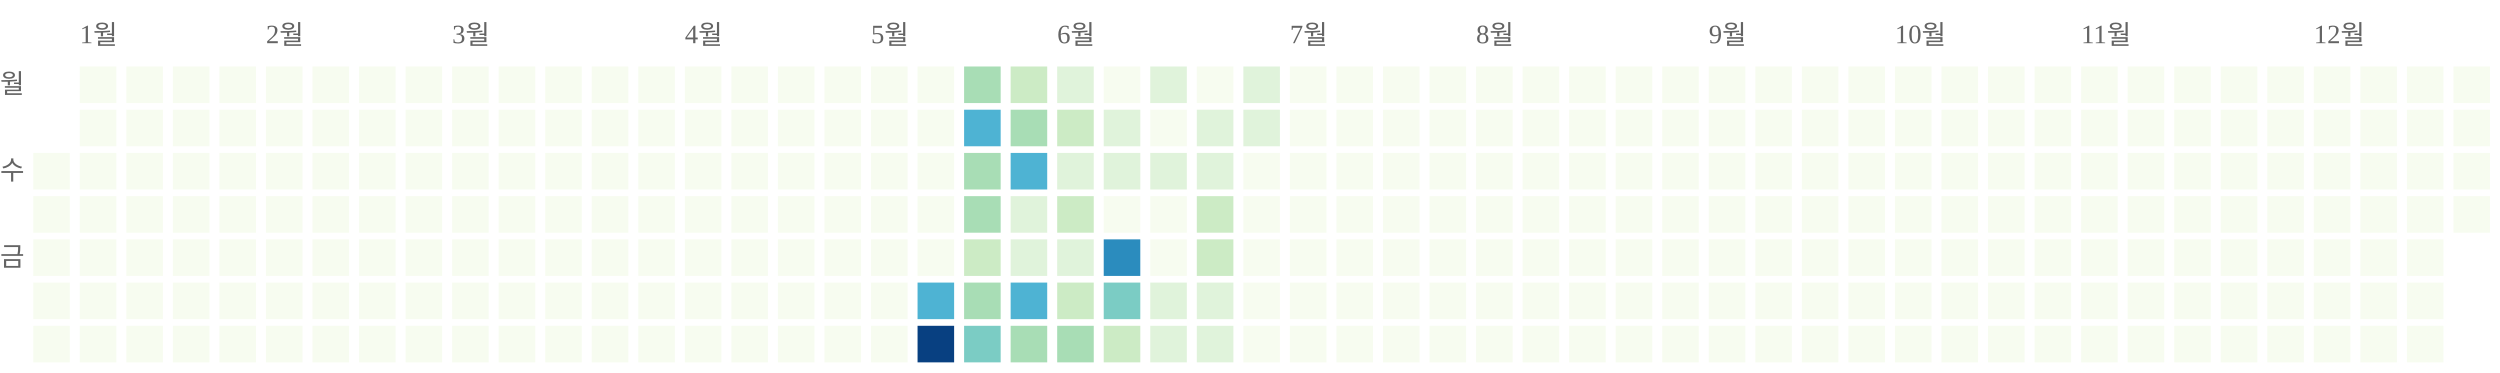
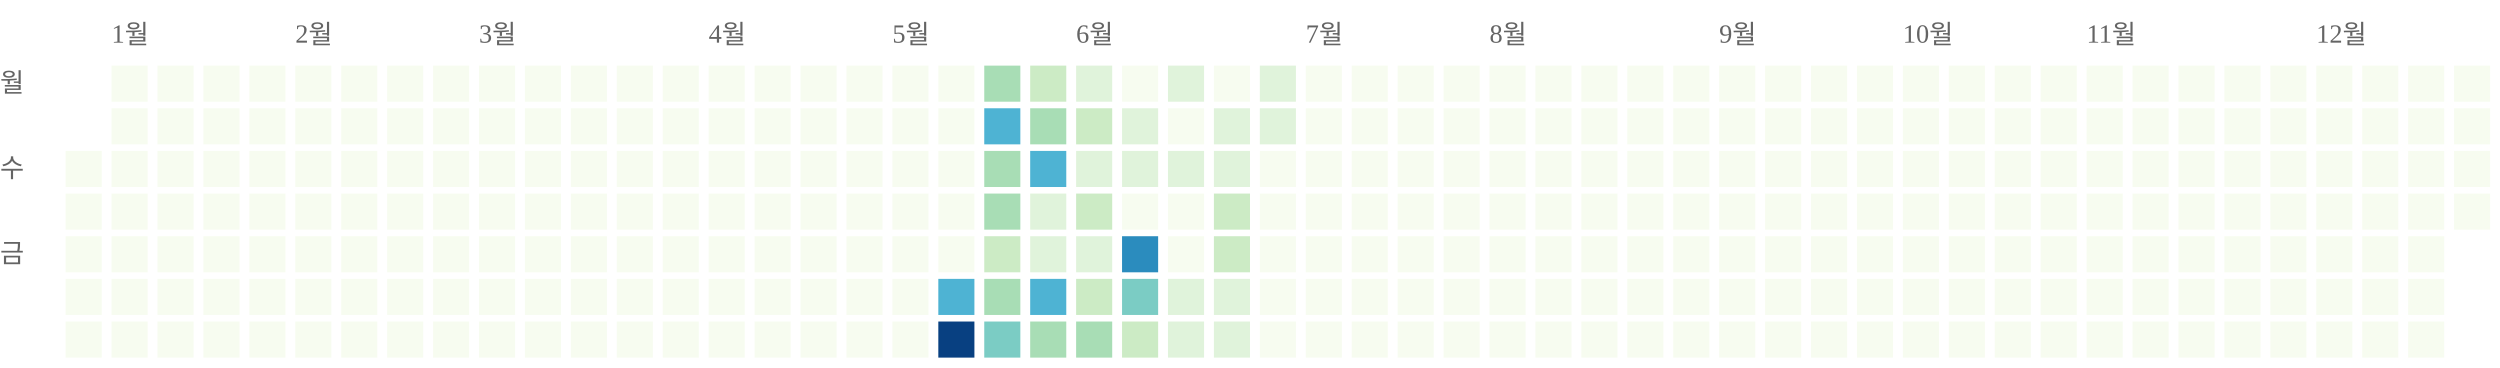
- <svg xmlns="http://www.w3.org/2000/svg" width="752" height="112">
-   <g transform="translate(10, 20)">
+ <svg xmlns="http://www.w3.org/2000/svg" viewBox="0 0 762 112">
+   <g transform="translate(20, 20)">
    <g transform="translate(0, 0)">
      <rect class="day" width="11" height="11" x="0" y="26" fill="rgb(247,252,240)" data-count="0" data-date="2020-01-01" />
      <rect class="day" width="11" height="11" x="0" y="39" fill="rgb(247,252,240)" data-count="0" data-date="2020-01-02" />
      <rect class="day" width="11" height="11" x="0" y="52" fill="rgb(247,252,240)" data-count="0" data-date="2020-01-03" />
      <rect class="day" width="11" height="11" x="0" y="65" fill="rgb(247,252,240)" data-count="0" data-date="2020-01-04" />
      <rect class="day" width="11" height="11" x="0" y="78" fill="rgb(247,252,240)" data-count="0" data-date="2020-01-05" />
    </g>
    <g transform="translate(14, 0)">
      <rect class="day" width="11" height="11" x="0" y="0" fill="rgb(247,252,240)" data-count="0" data-date="2020-01-06" />
      <rect class="day" width="11" height="11" x="0" y="13" fill="rgb(247,252,240)" data-count="0" data-date="2020-01-07" />
      <rect class="day" width="11" height="11" x="0" y="26" fill="rgb(247,252,240)" data-count="0" data-date="2020-01-08" />
      <rect class="day" width="11" height="11" x="0" y="39" fill="rgb(247,252,240)" data-count="0" data-date="2020-01-09" />
      <rect class="day" width="11" height="11" x="0" y="52" fill="rgb(247,252,240)" data-count="0" data-date="2020-01-10" />
      <rect class="day" width="11" height="11" x="0" y="65" fill="rgb(247,252,240)" data-count="0" data-date="2020-01-11" />
      <rect class="day" width="11" height="11" x="0" y="78" fill="rgb(247,252,240)" data-count="0" data-date="2020-01-12" />
    </g>
    <g transform="translate(28, 0)">
      <rect class="day" width="11" height="11" x="0" y="0" fill="rgb(247,252,240)" data-count="0" data-date="2020-01-13" />
      <rect class="day" width="11" height="11" x="0" y="13" fill="rgb(247,252,240)" data-count="0" data-date="2020-01-14" />
      <rect class="day" width="11" height="11" x="0" y="26" fill="rgb(247,252,240)" data-count="0" data-date="2020-01-15" />
      <rect class="day" width="11" height="11" x="0" y="39" fill="rgb(247,252,240)" data-count="0" data-date="2020-01-16" />
      <rect class="day" width="11" height="11" x="0" y="52" fill="rgb(247,252,240)" data-count="0" data-date="2020-01-17" />
      <rect class="day" width="11" height="11" x="0" y="65" fill="rgb(247,252,240)" data-count="0" data-date="2020-01-18" />
      <rect class="day" width="11" height="11" x="0" y="78" fill="rgb(247,252,240)" data-count="0" data-date="2020-01-19" />
    </g>
    <g transform="translate(42, 0)">
      <rect class="day" width="11" height="11" x="0" y="0" fill="rgb(247,252,240)" data-count="0" data-date="2020-01-20" />
      <rect class="day" width="11" height="11" x="0" y="13" fill="rgb(247,252,240)" data-count="0" data-date="2020-01-21" />
      <rect class="day" width="11" height="11" x="0" y="26" fill="rgb(247,252,240)" data-count="0" data-date="2020-01-22" />
      <rect class="day" width="11" height="11" x="0" y="39" fill="rgb(247,252,240)" data-count="0" data-date="2020-01-23" />
      <rect class="day" width="11" height="11" x="0" y="52" fill="rgb(247,252,240)" data-count="0" data-date="2020-01-24" />
      <rect class="day" width="11" height="11" x="0" y="65" fill="rgb(247,252,240)" data-count="0" data-date="2020-01-25" />
      <rect class="day" width="11" height="11" x="0" y="78" fill="rgb(247,252,240)" data-count="0" data-date="2020-01-26" />
    </g>
    <g transform="translate(56, 0)">
      <rect class="day" width="11" height="11" x="0" y="0" fill="rgb(247,252,240)" data-count="0" data-date="2020-01-27" />
      <rect class="day" width="11" height="11" x="0" y="13" fill="rgb(247,252,240)" data-count="0" data-date="2020-01-28" />
      <rect class="day" width="11" height="11" x="0" y="26" fill="rgb(247,252,240)" data-count="0" data-date="2020-01-29" />
      <rect class="day" width="11" height="11" x="0" y="39" fill="rgb(247,252,240)" data-count="0" data-date="2020-01-30" />
      <rect class="day" width="11" height="11" x="0" y="52" fill="rgb(247,252,240)" data-count="0" data-date="2020-01-31" />
      <rect class="day" width="11" height="11" x="0" y="65" fill="rgb(247,252,240)" data-count="0" data-date="2020-02-01" />
      <rect class="day" width="11" height="11" x="0" y="78" fill="rgb(247,252,240)" data-count="0" data-date="2020-02-02" />
    </g>
    <g transform="translate(70, 0)">
      <rect class="day" width="11" height="11" x="0" y="0" fill="rgb(247,252,240)" data-count="0" data-date="2020-02-03" />
      <rect class="day" width="11" height="11" x="0" y="13" fill="rgb(247,252,240)" data-count="0" data-date="2020-02-04" />
      <rect class="day" width="11" height="11" x="0" y="26" fill="rgb(247,252,240)" data-count="0" data-date="2020-02-05" />
      <rect class="day" width="11" height="11" x="0" y="39" fill="rgb(247,252,240)" data-count="0" data-date="2020-02-06" />
      <rect class="day" width="11" height="11" x="0" y="52" fill="rgb(247,252,240)" data-count="0" data-date="2020-02-07" />
      <rect class="day" width="11" height="11" x="0" y="65" fill="rgb(247,252,240)" data-count="0" data-date="2020-02-08" />
      <rect class="day" width="11" height="11" x="0" y="78" fill="rgb(247,252,240)" data-count="0" data-date="2020-02-09" />
    </g>
    <g transform="translate(84, 0)">
      <rect class="day" width="11" height="11" x="0" y="0" fill="rgb(247,252,240)" data-count="0" data-date="2020-02-10" />
      <rect class="day" width="11" height="11" x="0" y="13" fill="rgb(247,252,240)" data-count="0" data-date="2020-02-11" />
      <rect class="day" width="11" height="11" x="0" y="26" fill="rgb(247,252,240)" data-count="0" data-date="2020-02-12" />
      <rect class="day" width="11" height="11" x="0" y="39" fill="rgb(247,252,240)" data-count="0" data-date="2020-02-13" />
      <rect class="day" width="11" height="11" x="0" y="52" fill="rgb(247,252,240)" data-count="0" data-date="2020-02-14" />
      <rect class="day" width="11" height="11" x="0" y="65" fill="rgb(247,252,240)" data-count="0" data-date="2020-02-15" />
      <rect class="day" width="11" height="11" x="0" y="78" fill="rgb(247,252,240)" data-count="0" data-date="2020-02-16" />
    </g>
    <g transform="translate(98, 0)">
      <rect class="day" width="11" height="11" x="0" y="0" fill="rgb(247,252,240)" data-count="0" data-date="2020-02-17" />
      <rect class="day" width="11" height="11" x="0" y="13" fill="rgb(247,252,240)" data-count="0" data-date="2020-02-18" />
      <rect class="day" width="11" height="11" x="0" y="26" fill="rgb(247,252,240)" data-count="0" data-date="2020-02-19" />
      <rect class="day" width="11" height="11" x="0" y="39" fill="rgb(247,252,240)" data-count="0" data-date="2020-02-20" />
      <rect class="day" width="11" height="11" x="0" y="52" fill="rgb(247,252,240)" data-count="0" data-date="2020-02-21" />
      <rect class="day" width="11" height="11" x="0" y="65" fill="rgb(247,252,240)" data-count="0" data-date="2020-02-22" />
      <rect class="day" width="11" height="11" x="0" y="78" fill="rgb(247,252,240)" data-count="0" data-date="2020-02-23" />
    </g>
    <g transform="translate(112, 0)">
      <rect class="day" width="11" height="11" x="0" y="0" fill="rgb(247,252,240)" data-count="0" data-date="2020-02-24" />
      <rect class="day" width="11" height="11" x="0" y="13" fill="rgb(247,252,240)" data-count="0" data-date="2020-02-25" />
      <rect class="day" width="11" height="11" x="0" y="26" fill="rgb(247,252,240)" data-count="0" data-date="2020-02-26" />
      <rect class="day" width="11" height="11" x="0" y="39" fill="rgb(247,252,240)" data-count="0" data-date="2020-02-27" />
      <rect class="day" width="11" height="11" x="0" y="52" fill="rgb(247,252,240)" data-count="0" data-date="2020-02-28" />
      <rect class="day" width="11" height="11" x="0" y="65" fill="rgb(247,252,240)" data-count="0" data-date="2020-02-29" />
      <rect class="day" width="11" height="11" x="0" y="78" fill="rgb(247,252,240)" data-count="0" data-date="2020-03-01" />
    </g>
    <g transform="translate(126, 0)">
      <rect class="day" width="11" height="11" x="0" y="0" fill="rgb(247,252,240)" data-count="0" data-date="2020-03-02" />
      <rect class="day" width="11" height="11" x="0" y="13" fill="rgb(247,252,240)" data-count="0" data-date="2020-03-03" />
      <rect class="day" width="11" height="11" x="0" y="26" fill="rgb(247,252,240)" data-count="0" data-date="2020-03-04" />
      <rect class="day" width="11" height="11" x="0" y="39" fill="rgb(247,252,240)" data-count="0" data-date="2020-03-05" />
      <rect class="day" width="11" height="11" x="0" y="52" fill="rgb(247,252,240)" data-count="0" data-date="2020-03-06" />
      <rect class="day" width="11" height="11" x="0" y="65" fill="rgb(247,252,240)" data-count="0" data-date="2020-03-07" />
      <rect class="day" width="11" height="11" x="0" y="78" fill="rgb(247,252,240)" data-count="0" data-date="2020-03-08" />
    </g>
    <g transform="translate(140, 0)">
      <rect class="day" width="11" height="11" x="0" y="0" fill="rgb(247,252,240)" data-count="0" data-date="2020-03-09" />
      <rect class="day" width="11" height="11" x="0" y="13" fill="rgb(247,252,240)" data-count="0" data-date="2020-03-10" />
      <rect class="day" width="11" height="11" x="0" y="26" fill="rgb(247,252,240)" data-count="0" data-date="2020-03-11" />
      <rect class="day" width="11" height="11" x="0" y="39" fill="rgb(247,252,240)" data-count="0" data-date="2020-03-12" />
      <rect class="day" width="11" height="11" x="0" y="52" fill="rgb(247,252,240)" data-count="0" data-date="2020-03-13" />
      <rect class="day" width="11" height="11" x="0" y="65" fill="rgb(247,252,240)" data-count="0" data-date="2020-03-14" />
      <rect class="day" width="11" height="11" x="0" y="78" fill="rgb(247,252,240)" data-count="0" data-date="2020-03-15" />
    </g>
    <g transform="translate(154, 0)">
      <rect class="day" width="11" height="11" x="0" y="0" fill="rgb(247,252,240)" data-count="0" data-date="2020-03-16" />
      <rect class="day" width="11" height="11" x="0" y="13" fill="rgb(247,252,240)" data-count="0" data-date="2020-03-17" />
      <rect class="day" width="11" height="11" x="0" y="26" fill="rgb(247,252,240)" data-count="0" data-date="2020-03-18" />
      <rect class="day" width="11" height="11" x="0" y="39" fill="rgb(247,252,240)" data-count="0" data-date="2020-03-19" />
      <rect class="day" width="11" height="11" x="0" y="52" fill="rgb(247,252,240)" data-count="0" data-date="2020-03-20" />
      <rect class="day" width="11" height="11" x="0" y="65" fill="rgb(247,252,240)" data-count="0" data-date="2020-03-21" />
      <rect class="day" width="11" height="11" x="0" y="78" fill="rgb(247,252,240)" data-count="0" data-date="2020-03-22" />
    </g>
    <g transform="translate(168, 0)">
      <rect class="day" width="11" height="11" x="0" y="0" fill="rgb(247,252,240)" data-count="0" data-date="2020-03-23" />
      <rect class="day" width="11" height="11" x="0" y="13" fill="rgb(247,252,240)" data-count="0" data-date="2020-03-24" />
      <rect class="day" width="11" height="11" x="0" y="26" fill="rgb(247,252,240)" data-count="0" data-date="2020-03-25" />
      <rect class="day" width="11" height="11" x="0" y="39" fill="rgb(247,252,240)" data-count="0" data-date="2020-03-26" />
      <rect class="day" width="11" height="11" x="0" y="52" fill="rgb(247,252,240)" data-count="0" data-date="2020-03-27" />
      <rect class="day" width="11" height="11" x="0" y="65" fill="rgb(247,252,240)" data-count="0" data-date="2020-03-28" />
      <rect class="day" width="11" height="11" x="0" y="78" fill="rgb(247,252,240)" data-count="0" data-date="2020-03-29" />
    </g>
    <g transform="translate(182, 0)">
      <rect class="day" width="11" height="11" x="0" y="0" fill="rgb(247,252,240)" data-count="0" data-date="2020-03-30" />
      <rect class="day" width="11" height="11" x="0" y="13" fill="rgb(247,252,240)" data-count="0" data-date="2020-03-31" />
      <rect class="day" width="11" height="11" x="0" y="26" fill="rgb(247,252,240)" data-count="0" data-date="2020-04-01" />
      <rect class="day" width="11" height="11" x="0" y="39" fill="rgb(247,252,240)" data-count="0" data-date="2020-04-02" />
      <rect class="day" width="11" height="11" x="0" y="52" fill="rgb(247,252,240)" data-count="0" data-date="2020-04-03" />
      <rect class="day" width="11" height="11" x="0" y="65" fill="rgb(247,252,240)" data-count="0" data-date="2020-04-04" />
      <rect class="day" width="11" height="11" x="0" y="78" fill="rgb(247,252,240)" data-count="0" data-date="2020-04-05" />
    </g>
    <g transform="translate(196, 0)">
      <rect class="day" width="11" height="11" x="0" y="0" fill="rgb(247,252,240)" data-count="0" data-date="2020-04-06" />
      <rect class="day" width="11" height="11" x="0" y="13" fill="rgb(247,252,240)" data-count="0" data-date="2020-04-07" />
      <rect class="day" width="11" height="11" x="0" y="26" fill="rgb(247,252,240)" data-count="0" data-date="2020-04-08" />
      <rect class="day" width="11" height="11" x="0" y="39" fill="rgb(247,252,240)" data-count="0" data-date="2020-04-09" />
      <rect class="day" width="11" height="11" x="0" y="52" fill="rgb(247,252,240)" data-count="0" data-date="2020-04-10" />
      <rect class="day" width="11" height="11" x="0" y="65" fill="rgb(247,252,240)" data-count="0" data-date="2020-04-11" />
      <rect class="day" width="11" height="11" x="0" y="78" fill="rgb(247,252,240)" data-count="0" data-date="2020-04-12" />
    </g>
    <g transform="translate(210, 0)">
      <rect class="day" width="11" height="11" x="0" y="0" fill="rgb(247,252,240)" data-count="0" data-date="2020-04-13" />
      <rect class="day" width="11" height="11" x="0" y="13" fill="rgb(247,252,240)" data-count="0" data-date="2020-04-14" />
      <rect class="day" width="11" height="11" x="0" y="26" fill="rgb(247,252,240)" data-count="0" data-date="2020-04-15" />
      <rect class="day" width="11" height="11" x="0" y="39" fill="rgb(247,252,240)" data-count="0" data-date="2020-04-16" />
      <rect class="day" width="11" height="11" x="0" y="52" fill="rgb(247,252,240)" data-count="0" data-date="2020-04-17" />
      <rect class="day" width="11" height="11" x="0" y="65" fill="rgb(247,252,240)" data-count="0" data-date="2020-04-18" />
      <rect class="day" width="11" height="11" x="0" y="78" fill="rgb(247,252,240)" data-count="0" data-date="2020-04-19" />
    </g>
    <g transform="translate(224, 0)">
      <rect class="day" width="11" height="11" x="0" y="0" fill="rgb(247,252,240)" data-count="0" data-date="2020-04-20" />
      <rect class="day" width="11" height="11" x="0" y="13" fill="rgb(247,252,240)" data-count="0" data-date="2020-04-21" />
      <rect class="day" width="11" height="11" x="0" y="26" fill="rgb(247,252,240)" data-count="0" data-date="2020-04-22" />
      <rect class="day" width="11" height="11" x="0" y="39" fill="rgb(247,252,240)" data-count="0" data-date="2020-04-23" />
      <rect class="day" width="11" height="11" x="0" y="52" fill="rgb(247,252,240)" data-count="0" data-date="2020-04-24" />
      <rect class="day" width="11" height="11" x="0" y="65" fill="rgb(247,252,240)" data-count="0" data-date="2020-04-25" />
      <rect class="day" width="11" height="11" x="0" y="78" fill="rgb(247,252,240)" data-count="0" data-date="2020-04-26" />
    </g>
    <g transform="translate(238, 0)">
      <rect class="day" width="11" height="11" x="0" y="0" fill="rgb(247,252,240)" data-count="0" data-date="2020-04-27" />
      <rect class="day" width="11" height="11" x="0" y="13" fill="rgb(247,252,240)" data-count="0" data-date="2020-04-28" />
      <rect class="day" width="11" height="11" x="0" y="26" fill="rgb(247,252,240)" data-count="0" data-date="2020-04-29" />
      <rect class="day" width="11" height="11" x="0" y="39" fill="rgb(247,252,240)" data-count="0" data-date="2020-04-30" />
      <rect class="day" width="11" height="11" x="0" y="52" fill="rgb(247,252,240)" data-count="0" data-date="2020-05-01" />
      <rect class="day" width="11" height="11" x="0" y="65" fill="rgb(247,252,240)" data-count="0" data-date="2020-05-02" />
      <rect class="day" width="11" height="11" x="0" y="78" fill="rgb(247,252,240)" data-count="0" data-date="2020-05-03" />
    </g>
    <g transform="translate(252, 0)">
      <rect class="day" width="11" height="11" x="0" y="0" fill="rgb(247,252,240)" data-count="0" data-date="2020-05-04" />
      <rect class="day" width="11" height="11" x="0" y="13" fill="rgb(247,252,240)" data-count="0" data-date="2020-05-05" />
      <rect class="day" width="11" height="11" x="0" y="26" fill="rgb(247,252,240)" data-count="0" data-date="2020-05-06" />
      <rect class="day" width="11" height="11" x="0" y="39" fill="rgb(247,252,240)" data-count="0" data-date="2020-05-07" />
      <rect class="day" width="11" height="11" x="0" y="52" fill="rgb(247,252,240)" data-count="0" data-date="2020-05-08" />
      <rect class="day" width="11" height="11" x="0" y="65" fill="rgb(247,252,240)" data-count="0" data-date="2020-05-09" />
      <rect class="day" width="11" height="11" x="0" y="78" fill="rgb(247,252,240)" data-count="0" data-date="2020-05-10" />
    </g>
    <g transform="translate(266, 0)">
      <rect class="day" width="11" height="11" x="0" y="0" fill="rgb(247,252,240)" data-count="0" data-date="2020-05-11" />
      <rect class="day" width="11" height="11" x="0" y="13" fill="rgb(247,252,240)" data-count="0" data-date="2020-05-12" />
      <rect class="day" width="11" height="11" x="0" y="26" fill="rgb(247,252,240)" data-count="0" data-date="2020-05-13" />
      <rect class="day" width="11" height="11" x="0" y="39" fill="rgb(247,252,240)" data-count="0" data-date="2020-05-14" />
      <rect class="day" width="11" height="11" x="0" y="52" fill="rgb(247,252,240)" data-count="0" data-date="2020-05-15" />
      <rect class="day" width="11" height="11" x="0" y="65" fill="rgb(78,179,211)" data-count="8" data-date="2020-05-16" />
      <rect class="day" width="11" height="11" x="0" y="78" fill="rgb(8,64,129)" data-count="13" data-date="2020-05-17" />
    </g>
    <g transform="translate(280, 0)">
      <rect class="day" width="11" height="11" x="0" y="0" fill="rgb(168,221,181)" data-count="5" data-date="2020-05-18" />
      <rect class="day" width="11" height="11" x="0" y="13" fill="rgb(78,179,211)" data-count="8" data-date="2020-05-19" />
      <rect class="day" width="11" height="11" x="0" y="26" fill="rgb(168,221,181)" data-count="5" data-date="2020-05-20" />
      <rect class="day" width="11" height="11" x="0" y="39" fill="rgb(168,221,181)" data-count="5" data-date="2020-05-21" />
      <rect class="day" width="11" height="11" x="0" y="52" fill="rgb(204,235,197)" data-count="3" data-date="2020-05-22" />
      <rect class="day" width="11" height="11" x="0" y="65" fill="rgb(168,221,181)" data-count="5" data-date="2020-05-23" />
      <rect class="day" width="11" height="11" x="0" y="78" fill="rgb(123,204,196)" data-count="6" data-date="2020-05-24" />
    </g>
    <g transform="translate(294, 0)">
      <rect class="day" width="11" height="11" x="0" y="0" fill="rgb(204,235,197)" data-count="3" data-date="2020-05-25" />
      <rect class="day" width="11" height="11" x="0" y="13" fill="rgb(168,221,181)" data-count="5" data-date="2020-05-26" />
      <rect class="day" width="11" height="11" x="0" y="26" fill="rgb(78,179,211)" data-count="8" data-date="2020-05-27" />
      <rect class="day" width="11" height="11" x="0" y="39" fill="rgb(224,243,219)" data-count="2" data-date="2020-05-28" />
      <rect class="day" width="11" height="11" x="0" y="52" fill="rgb(224,243,219)" data-count="2" data-date="2020-05-29" />
      <rect class="day" width="11" height="11" x="0" y="65" fill="rgb(78,179,211)" data-count="8" data-date="2020-05-30" />
      <rect class="day" width="11" height="11" x="0" y="78" fill="rgb(168,221,181)" data-count="5" data-date="2020-05-31" />
    </g>
    <g transform="translate(308, 0)">
      <rect class="day" width="11" height="11" x="0" y="0" fill="rgb(224,243,219)" data-count="1" data-date="2020-06-01" />
      <rect class="day" width="11" height="11" x="0" y="13" fill="rgb(204,235,197)" data-count="3" data-date="2020-06-02" />
      <rect class="day" width="11" height="11" x="0" y="26" fill="rgb(224,243,219)" data-count="1" data-date="2020-06-03" />
      <rect class="day" width="11" height="11" x="0" y="39" fill="rgb(204,235,197)" data-count="3" data-date="2020-06-04" />
      <rect class="day" width="11" height="11" x="0" y="52" fill="rgb(224,243,219)" data-count="1" data-date="2020-06-05" />
      <rect class="day" width="11" height="11" x="0" y="65" fill="rgb(204,235,197)" data-count="3" data-date="2020-06-06" />
      <rect class="day" width="11" height="11" x="0" y="78" fill="rgb(168,221,181)" data-count="5" data-date="2020-06-07" />
    </g>
    <g transform="translate(322, 0)">
      <rect class="day" width="11" height="11" x="0" y="0" fill="rgb(247,252,240)" data-count="0" data-date="2020-06-08" />
      <rect class="day" width="11" height="11" x="0" y="13" fill="rgb(224,243,219)" data-count="1" data-date="2020-06-09" />
      <rect class="day" width="11" height="11" x="0" y="26" fill="rgb(224,243,219)" data-count="2" data-date="2020-06-10" />
      <rect class="day" width="11" height="11" x="0" y="39" fill="rgb(247,252,240)" data-count="0" data-date="2020-06-11" />
      <rect class="day" width="11" height="11" x="0" y="52" fill="rgb(43,140,190)" data-count="9" data-date="2020-06-12" />
      <rect class="day" width="11" height="11" x="0" y="65" fill="rgb(123,204,196)" data-count="7" data-date="2020-06-13" />
      <rect class="day" width="11" height="11" x="0" y="78" fill="rgb(204,235,197)" data-count="4" data-date="2020-06-14" />
    </g>
    <g transform="translate(336, 0)">
      <rect class="day" width="11" height="11" x="0" y="0" fill="rgb(224,243,219)" data-count="1" data-date="2020-06-15" />
      <rect class="day" width="11" height="11" x="0" y="13" fill="rgb(247,252,240)" data-count="0" data-date="2020-06-16" />
      <rect class="day" width="11" height="11" x="0" y="26" fill="rgb(224,243,219)" data-count="1" data-date="2020-06-17" />
      <rect class="day" width="11" height="11" x="0" y="39" fill="rgb(247,252,240)" data-count="0" data-date="2020-06-18" />
      <rect class="day" width="11" height="11" x="0" y="52" fill="rgb(247,252,240)" data-count="0" data-date="2020-06-19" />
      <rect class="day" width="11" height="11" x="0" y="65" fill="rgb(224,243,219)" data-count="2" data-date="2020-06-20" />
      <rect class="day" width="11" height="11" x="0" y="78" fill="rgb(224,243,219)" data-count="1" data-date="2020-06-21" />
    </g>
    <g transform="translate(350, 0)">
      <rect class="day" width="11" height="11" x="0" y="0" fill="rgb(247,252,240)" data-count="0" data-date="2020-06-22" />
      <rect class="day" width="11" height="11" x="0" y="13" fill="rgb(224,243,219)" data-count="2" data-date="2020-06-23" />
      <rect class="day" width="11" height="11" x="0" y="26" fill="rgb(224,243,219)" data-count="2" data-date="2020-06-24" />
      <rect class="day" width="11" height="11" x="0" y="39" fill="rgb(204,235,197)" data-count="3" data-date="2020-06-25" />
      <rect class="day" width="11" height="11" x="0" y="52" fill="rgb(204,235,197)" data-count="3" data-date="2020-06-26" />
      <rect class="day" width="11" height="11" x="0" y="65" fill="rgb(224,243,219)" data-count="2" data-date="2020-06-27" />
      <rect class="day" width="11" height="11" x="0" y="78" fill="rgb(224,243,219)" data-count="1" data-date="2020-06-28" />
    </g>
    <g transform="translate(364, 0)">
      <rect class="day" width="11" height="11" x="0" y="0" fill="rgb(224,243,219)" data-count="1" data-date="2020-06-29" />
      <rect class="day" width="11" height="11" x="0" y="13" fill="rgb(224,243,219)" data-count="2" data-date="2020-06-30" />
      <rect class="day" width="11" height="11" x="0" y="26" fill="rgb(247,252,240)" data-count="0" data-date="2020-07-01" />
      <rect class="day" width="11" height="11" x="0" y="39" fill="rgb(247,252,240)" data-count="0" data-date="2020-07-02" />
      <rect class="day" width="11" height="11" x="0" y="52" fill="rgb(247,252,240)" data-count="0" data-date="2020-07-03" />
      <rect class="day" width="11" height="11" x="0" y="65" fill="rgb(247,252,240)" data-count="0" data-date="2020-07-04" />
      <rect class="day" width="11" height="11" x="0" y="78" fill="rgb(247,252,240)" data-count="0" data-date="2020-07-05" />
    </g>
    <g transform="translate(378, 0)">
      <rect class="day" width="11" height="11" x="0" y="0" fill="rgb(247,252,240)" data-count="0" data-date="2020-07-06" />
      <rect class="day" width="11" height="11" x="0" y="13" fill="rgb(247,252,240)" data-count="0" data-date="2020-07-07" />
      <rect class="day" width="11" height="11" x="0" y="26" fill="rgb(247,252,240)" data-count="0" data-date="2020-07-08" />
      <rect class="day" width="11" height="11" x="0" y="39" fill="rgb(247,252,240)" data-count="0" data-date="2020-07-09" />
      <rect class="day" width="11" height="11" x="0" y="52" fill="rgb(247,252,240)" data-count="0" data-date="2020-07-10" />
      <rect class="day" width="11" height="11" x="0" y="65" fill="rgb(247,252,240)" data-count="0" data-date="2020-07-11" />
      <rect class="day" width="11" height="11" x="0" y="78" fill="rgb(247,252,240)" data-count="0" data-date="2020-07-12" />
    </g>
    <g transform="translate(392, 0)">
      <rect class="day" width="11" height="11" x="0" y="0" fill="rgb(247,252,240)" data-count="0" data-date="2020-07-13" />
      <rect class="day" width="11" height="11" x="0" y="13" fill="rgb(247,252,240)" data-count="0" data-date="2020-07-14" />
      <rect class="day" width="11" height="11" x="0" y="26" fill="rgb(247,252,240)" data-count="0" data-date="2020-07-15" />
      <rect class="day" width="11" height="11" x="0" y="39" fill="rgb(247,252,240)" data-count="0" data-date="2020-07-16" />
      <rect class="day" width="11" height="11" x="0" y="52" fill="rgb(247,252,240)" data-count="0" data-date="2020-07-17" />
      <rect class="day" width="11" height="11" x="0" y="65" fill="rgb(247,252,240)" data-count="0" data-date="2020-07-18" />
      <rect class="day" width="11" height="11" x="0" y="78" fill="rgb(247,252,240)" data-count="0" data-date="2020-07-19" />
    </g>
    <g transform="translate(406, 0)">
      <rect class="day" width="11" height="11" x="0" y="0" fill="rgb(247,252,240)" data-count="0" data-date="2020-07-20" />
      <rect class="day" width="11" height="11" x="0" y="13" fill="rgb(247,252,240)" data-count="0" data-date="2020-07-21" />
      <rect class="day" width="11" height="11" x="0" y="26" fill="rgb(247,252,240)" data-count="0" data-date="2020-07-22" />
      <rect class="day" width="11" height="11" x="0" y="39" fill="rgb(247,252,240)" data-count="0" data-date="2020-07-23" />
      <rect class="day" width="11" height="11" x="0" y="52" fill="rgb(247,252,240)" data-count="0" data-date="2020-07-24" />
      <rect class="day" width="11" height="11" x="0" y="65" fill="rgb(247,252,240)" data-count="0" data-date="2020-07-25" />
      <rect class="day" width="11" height="11" x="0" y="78" fill="rgb(247,252,240)" data-count="0" data-date="2020-07-26" />
    </g>
    <g transform="translate(420, 0)">
      <rect class="day" width="11" height="11" x="0" y="0" fill="rgb(247,252,240)" data-count="0" data-date="2020-07-27" />
      <rect class="day" width="11" height="11" x="0" y="13" fill="rgb(247,252,240)" data-count="0" data-date="2020-07-28" />
      <rect class="day" width="11" height="11" x="0" y="26" fill="rgb(247,252,240)" data-count="0" data-date="2020-07-29" />
      <rect class="day" width="11" height="11" x="0" y="39" fill="rgb(247,252,240)" data-count="0" data-date="2020-07-30" />
      <rect class="day" width="11" height="11" x="0" y="52" fill="rgb(247,252,240)" data-count="0" data-date="2020-07-31" />
      <rect class="day" width="11" height="11" x="0" y="65" fill="rgb(247,252,240)" data-count="0" data-date="2020-08-01" />
      <rect class="day" width="11" height="11" x="0" y="78" fill="rgb(247,252,240)" data-count="0" data-date="2020-08-02" />
    </g>
    <g transform="translate(434, 0)">
      <rect class="day" width="11" height="11" x="0" y="0" fill="rgb(247,252,240)" data-count="0" data-date="2020-08-03" />
      <rect class="day" width="11" height="11" x="0" y="13" fill="rgb(247,252,240)" data-count="0" data-date="2020-08-04" />
      <rect class="day" width="11" height="11" x="0" y="26" fill="rgb(247,252,240)" data-count="0" data-date="2020-08-05" />
      <rect class="day" width="11" height="11" x="0" y="39" fill="rgb(247,252,240)" data-count="0" data-date="2020-08-06" />
      <rect class="day" width="11" height="11" x="0" y="52" fill="rgb(247,252,240)" data-count="0" data-date="2020-08-07" />
      <rect class="day" width="11" height="11" x="0" y="65" fill="rgb(247,252,240)" data-count="0" data-date="2020-08-08" />
      <rect class="day" width="11" height="11" x="0" y="78" fill="rgb(247,252,240)" data-count="0" data-date="2020-08-09" />
    </g>
    <g transform="translate(448, 0)">
      <rect class="day" width="11" height="11" x="0" y="0" fill="rgb(247,252,240)" data-count="0" data-date="2020-08-10" />
      <rect class="day" width="11" height="11" x="0" y="13" fill="rgb(247,252,240)" data-count="0" data-date="2020-08-11" />
      <rect class="day" width="11" height="11" x="0" y="26" fill="rgb(247,252,240)" data-count="0" data-date="2020-08-12" />
      <rect class="day" width="11" height="11" x="0" y="39" fill="rgb(247,252,240)" data-count="0" data-date="2020-08-13" />
      <rect class="day" width="11" height="11" x="0" y="52" fill="rgb(247,252,240)" data-count="0" data-date="2020-08-14" />
      <rect class="day" width="11" height="11" x="0" y="65" fill="rgb(247,252,240)" data-count="0" data-date="2020-08-15" />
      <rect class="day" width="11" height="11" x="0" y="78" fill="rgb(247,252,240)" data-count="0" data-date="2020-08-16" />
    </g>
    <g transform="translate(462, 0)">
      <rect class="day" width="11" height="11" x="0" y="0" fill="rgb(247,252,240)" data-count="0" data-date="2020-08-17" />
      <rect class="day" width="11" height="11" x="0" y="13" fill="rgb(247,252,240)" data-count="0" data-date="2020-08-18" />
      <rect class="day" width="11" height="11" x="0" y="26" fill="rgb(247,252,240)" data-count="0" data-date="2020-08-19" />
      <rect class="day" width="11" height="11" x="0" y="39" fill="rgb(247,252,240)" data-count="0" data-date="2020-08-20" />
      <rect class="day" width="11" height="11" x="0" y="52" fill="rgb(247,252,240)" data-count="0" data-date="2020-08-21" />
      <rect class="day" width="11" height="11" x="0" y="65" fill="rgb(247,252,240)" data-count="0" data-date="2020-08-22" />
      <rect class="day" width="11" height="11" x="0" y="78" fill="rgb(247,252,240)" data-count="0" data-date="2020-08-23" />
    </g>
    <g transform="translate(476, 0)">
      <rect class="day" width="11" height="11" x="0" y="0" fill="rgb(247,252,240)" data-count="0" data-date="2020-08-24" />
      <rect class="day" width="11" height="11" x="0" y="13" fill="rgb(247,252,240)" data-count="0" data-date="2020-08-25" />
      <rect class="day" width="11" height="11" x="0" y="26" fill="rgb(247,252,240)" data-count="0" data-date="2020-08-26" />
      <rect class="day" width="11" height="11" x="0" y="39" fill="rgb(247,252,240)" data-count="0" data-date="2020-08-27" />
      <rect class="day" width="11" height="11" x="0" y="52" fill="rgb(247,252,240)" data-count="0" data-date="2020-08-28" />
      <rect class="day" width="11" height="11" x="0" y="65" fill="rgb(247,252,240)" data-count="0" data-date="2020-08-29" />
      <rect class="day" width="11" height="11" x="0" y="78" fill="rgb(247,252,240)" data-count="0" data-date="2020-08-30" />
    </g>
    <g transform="translate(490, 0)">
      <rect class="day" width="11" height="11" x="0" y="0" fill="rgb(247,252,240)" data-count="0" data-date="2020-08-31" />
      <rect class="day" width="11" height="11" x="0" y="13" fill="rgb(247,252,240)" data-count="0" data-date="2020-09-01" />
      <rect class="day" width="11" height="11" x="0" y="26" fill="rgb(247,252,240)" data-count="0" data-date="2020-09-02" />
      <rect class="day" width="11" height="11" x="0" y="39" fill="rgb(247,252,240)" data-count="0" data-date="2020-09-03" />
      <rect class="day" width="11" height="11" x="0" y="52" fill="rgb(247,252,240)" data-count="0" data-date="2020-09-04" />
      <rect class="day" width="11" height="11" x="0" y="65" fill="rgb(247,252,240)" data-count="0" data-date="2020-09-05" />
      <rect class="day" width="11" height="11" x="0" y="78" fill="rgb(247,252,240)" data-count="0" data-date="2020-09-06" />
    </g>
    <g transform="translate(504, 0)">
      <rect class="day" width="11" height="11" x="0" y="0" fill="rgb(247,252,240)" data-count="0" data-date="2020-09-07" />
      <rect class="day" width="11" height="11" x="0" y="13" fill="rgb(247,252,240)" data-count="0" data-date="2020-09-08" />
      <rect class="day" width="11" height="11" x="0" y="26" fill="rgb(247,252,240)" data-count="0" data-date="2020-09-09" />
      <rect class="day" width="11" height="11" x="0" y="39" fill="rgb(247,252,240)" data-count="0" data-date="2020-09-10" />
      <rect class="day" width="11" height="11" x="0" y="52" fill="rgb(247,252,240)" data-count="0" data-date="2020-09-11" />
      <rect class="day" width="11" height="11" x="0" y="65" fill="rgb(247,252,240)" data-count="0" data-date="2020-09-12" />
      <rect class="day" width="11" height="11" x="0" y="78" fill="rgb(247,252,240)" data-count="0" data-date="2020-09-13" />
    </g>
    <g transform="translate(518, 0)">
      <rect class="day" width="11" height="11" x="0" y="0" fill="rgb(247,252,240)" data-count="0" data-date="2020-09-14" />
      <rect class="day" width="11" height="11" x="0" y="13" fill="rgb(247,252,240)" data-count="0" data-date="2020-09-15" />
      <rect class="day" width="11" height="11" x="0" y="26" fill="rgb(247,252,240)" data-count="0" data-date="2020-09-16" />
      <rect class="day" width="11" height="11" x="0" y="39" fill="rgb(247,252,240)" data-count="0" data-date="2020-09-17" />
      <rect class="day" width="11" height="11" x="0" y="52" fill="rgb(247,252,240)" data-count="0" data-date="2020-09-18" />
      <rect class="day" width="11" height="11" x="0" y="65" fill="rgb(247,252,240)" data-count="0" data-date="2020-09-19" />
      <rect class="day" width="11" height="11" x="0" y="78" fill="rgb(247,252,240)" data-count="0" data-date="2020-09-20" />
    </g>
    <g transform="translate(532, 0)">
      <rect class="day" width="11" height="11" x="0" y="0" fill="rgb(247,252,240)" data-count="0" data-date="2020-09-21" />
      <rect class="day" width="11" height="11" x="0" y="13" fill="rgb(247,252,240)" data-count="0" data-date="2020-09-22" />
      <rect class="day" width="11" height="11" x="0" y="26" fill="rgb(247,252,240)" data-count="0" data-date="2020-09-23" />
      <rect class="day" width="11" height="11" x="0" y="39" fill="rgb(247,252,240)" data-count="0" data-date="2020-09-24" />
      <rect class="day" width="11" height="11" x="0" y="52" fill="rgb(247,252,240)" data-count="0" data-date="2020-09-25" />
      <rect class="day" width="11" height="11" x="0" y="65" fill="rgb(247,252,240)" data-count="0" data-date="2020-09-26" />
      <rect class="day" width="11" height="11" x="0" y="78" fill="rgb(247,252,240)" data-count="0" data-date="2020-09-27" />
    </g>
    <g transform="translate(546, 0)">
      <rect class="day" width="11" height="11" x="0" y="0" fill="rgb(247,252,240)" data-count="0" data-date="2020-09-28" />
      <rect class="day" width="11" height="11" x="0" y="13" fill="rgb(247,252,240)" data-count="0" data-date="2020-09-29" />
      <rect class="day" width="11" height="11" x="0" y="26" fill="rgb(247,252,240)" data-count="0" data-date="2020-09-30" />
      <rect class="day" width="11" height="11" x="0" y="39" fill="rgb(247,252,240)" data-count="0" data-date="2020-10-01" />
      <rect class="day" width="11" height="11" x="0" y="52" fill="rgb(247,252,240)" data-count="0" data-date="2020-10-02" />
      <rect class="day" width="11" height="11" x="0" y="65" fill="rgb(247,252,240)" data-count="0" data-date="2020-10-03" />
      <rect class="day" width="11" height="11" x="0" y="78" fill="rgb(247,252,240)" data-count="0" data-date="2020-10-04" />
    </g>
    <g transform="translate(560, 0)">
      <rect class="day" width="11" height="11" x="0" y="0" fill="rgb(247,252,240)" data-count="0" data-date="2020-10-05" />
      <rect class="day" width="11" height="11" x="0" y="13" fill="rgb(247,252,240)" data-count="0" data-date="2020-10-06" />
      <rect class="day" width="11" height="11" x="0" y="26" fill="rgb(247,252,240)" data-count="0" data-date="2020-10-07" />
      <rect class="day" width="11" height="11" x="0" y="39" fill="rgb(247,252,240)" data-count="0" data-date="2020-10-08" />
      <rect class="day" width="11" height="11" x="0" y="52" fill="rgb(247,252,240)" data-count="0" data-date="2020-10-09" />
      <rect class="day" width="11" height="11" x="0" y="65" fill="rgb(247,252,240)" data-count="0" data-date="2020-10-10" />
      <rect class="day" width="11" height="11" x="0" y="78" fill="rgb(247,252,240)" data-count="0" data-date="2020-10-11" />
    </g>
    <g transform="translate(574, 0)">
      <rect class="day" width="11" height="11" x="0" y="0" fill="rgb(247,252,240)" data-count="0" data-date="2020-10-12" />
      <rect class="day" width="11" height="11" x="0" y="13" fill="rgb(247,252,240)" data-count="0" data-date="2020-10-13" />
      <rect class="day" width="11" height="11" x="0" y="26" fill="rgb(247,252,240)" data-count="0" data-date="2020-10-14" />
      <rect class="day" width="11" height="11" x="0" y="39" fill="rgb(247,252,240)" data-count="0" data-date="2020-10-15" />
      <rect class="day" width="11" height="11" x="0" y="52" fill="rgb(247,252,240)" data-count="0" data-date="2020-10-16" />
      <rect class="day" width="11" height="11" x="0" y="65" fill="rgb(247,252,240)" data-count="0" data-date="2020-10-17" />
      <rect class="day" width="11" height="11" x="0" y="78" fill="rgb(247,252,240)" data-count="0" data-date="2020-10-18" />
    </g>
    <g transform="translate(588, 0)">
      <rect class="day" width="11" height="11" x="0" y="0" fill="rgb(247,252,240)" data-count="0" data-date="2020-10-19" />
      <rect class="day" width="11" height="11" x="0" y="13" fill="rgb(247,252,240)" data-count="0" data-date="2020-10-20" />
      <rect class="day" width="11" height="11" x="0" y="26" fill="rgb(247,252,240)" data-count="0" data-date="2020-10-21" />
      <rect class="day" width="11" height="11" x="0" y="39" fill="rgb(247,252,240)" data-count="0" data-date="2020-10-22" />
      <rect class="day" width="11" height="11" x="0" y="52" fill="rgb(247,252,240)" data-count="0" data-date="2020-10-23" />
      <rect class="day" width="11" height="11" x="0" y="65" fill="rgb(247,252,240)" data-count="0" data-date="2020-10-24" />
      <rect class="day" width="11" height="11" x="0" y="78" fill="rgb(247,252,240)" data-count="0" data-date="2020-10-25" />
    </g>
    <g transform="translate(602, 0)">
      <rect class="day" width="11" height="11" x="0" y="0" fill="rgb(247,252,240)" data-count="0" data-date="2020-10-26" />
      <rect class="day" width="11" height="11" x="0" y="13" fill="rgb(247,252,240)" data-count="0" data-date="2020-10-27" />
      <rect class="day" width="11" height="11" x="0" y="26" fill="rgb(247,252,240)" data-count="0" data-date="2020-10-28" />
      <rect class="day" width="11" height="11" x="0" y="39" fill="rgb(247,252,240)" data-count="0" data-date="2020-10-29" />
      <rect class="day" width="11" height="11" x="0" y="52" fill="rgb(247,252,240)" data-count="0" data-date="2020-10-30" />
      <rect class="day" width="11" height="11" x="0" y="65" fill="rgb(247,252,240)" data-count="0" data-date="2020-10-31" />
      <rect class="day" width="11" height="11" x="0" y="78" fill="rgb(247,252,240)" data-count="0" data-date="2020-11-01" />
    </g>
    <g transform="translate(616, 0)">
      <rect class="day" width="11" height="11" x="0" y="0" fill="rgb(247,252,240)" data-count="0" data-date="2020-11-02" />
      <rect class="day" width="11" height="11" x="0" y="13" fill="rgb(247,252,240)" data-count="0" data-date="2020-11-03" />
      <rect class="day" width="11" height="11" x="0" y="26" fill="rgb(247,252,240)" data-count="0" data-date="2020-11-04" />
      <rect class="day" width="11" height="11" x="0" y="39" fill="rgb(247,252,240)" data-count="0" data-date="2020-11-05" />
      <rect class="day" width="11" height="11" x="0" y="52" fill="rgb(247,252,240)" data-count="0" data-date="2020-11-06" />
      <rect class="day" width="11" height="11" x="0" y="65" fill="rgb(247,252,240)" data-count="0" data-date="2020-11-07" />
      <rect class="day" width="11" height="11" x="0" y="78" fill="rgb(247,252,240)" data-count="0" data-date="2020-11-08" />
    </g>
    <g transform="translate(630, 0)">
      <rect class="day" width="11" height="11" x="0" y="0" fill="rgb(247,252,240)" data-count="0" data-date="2020-11-09" />
      <rect class="day" width="11" height="11" x="0" y="13" fill="rgb(247,252,240)" data-count="0" data-date="2020-11-10" />
      <rect class="day" width="11" height="11" x="0" y="26" fill="rgb(247,252,240)" data-count="0" data-date="2020-11-11" />
      <rect class="day" width="11" height="11" x="0" y="39" fill="rgb(247,252,240)" data-count="0" data-date="2020-11-12" />
      <rect class="day" width="11" height="11" x="0" y="52" fill="rgb(247,252,240)" data-count="0" data-date="2020-11-13" />
      <rect class="day" width="11" height="11" x="0" y="65" fill="rgb(247,252,240)" data-count="0" data-date="2020-11-14" />
      <rect class="day" width="11" height="11" x="0" y="78" fill="rgb(247,252,240)" data-count="0" data-date="2020-11-15" />
    </g>
    <g transform="translate(644, 0)">
      <rect class="day" width="11" height="11" x="0" y="0" fill="rgb(247,252,240)" data-count="0" data-date="2020-11-16" />
      <rect class="day" width="11" height="11" x="0" y="13" fill="rgb(247,252,240)" data-count="0" data-date="2020-11-17" />
      <rect class="day" width="11" height="11" x="0" y="26" fill="rgb(247,252,240)" data-count="0" data-date="2020-11-18" />
      <rect class="day" width="11" height="11" x="0" y="39" fill="rgb(247,252,240)" data-count="0" data-date="2020-11-19" />
      <rect class="day" width="11" height="11" x="0" y="52" fill="rgb(247,252,240)" data-count="0" data-date="2020-11-20" />
      <rect class="day" width="11" height="11" x="0" y="65" fill="rgb(247,252,240)" data-count="0" data-date="2020-11-21" />
      <rect class="day" width="11" height="11" x="0" y="78" fill="rgb(247,252,240)" data-count="0" data-date="2020-11-22" />
    </g>
    <g transform="translate(658, 0)">
      <rect class="day" width="11" height="11" x="0" y="0" fill="rgb(247,252,240)" data-count="0" data-date="2020-11-23" />
      <rect class="day" width="11" height="11" x="0" y="13" fill="rgb(247,252,240)" data-count="0" data-date="2020-11-24" />
      <rect class="day" width="11" height="11" x="0" y="26" fill="rgb(247,252,240)" data-count="0" data-date="2020-11-25" />
      <rect class="day" width="11" height="11" x="0" y="39" fill="rgb(247,252,240)" data-count="0" data-date="2020-11-26" />
      <rect class="day" width="11" height="11" x="0" y="52" fill="rgb(247,252,240)" data-count="0" data-date="2020-11-27" />
      <rect class="day" width="11" height="11" x="0" y="65" fill="rgb(247,252,240)" data-count="0" data-date="2020-11-28" />
      <rect class="day" width="11" height="11" x="0" y="78" fill="rgb(247,252,240)" data-count="0" data-date="2020-11-29" />
    </g>
    <g transform="translate(672, 0)">
      <rect class="day" width="11" height="11" x="0" y="0" fill="rgb(247,252,240)" data-count="0" data-date="2020-11-30" />
      <rect class="day" width="11" height="11" x="0" y="13" fill="rgb(247,252,240)" data-count="0" data-date="2020-12-01" />
      <rect class="day" width="11" height="11" x="0" y="26" fill="rgb(247,252,240)" data-count="0" data-date="2020-12-02" />
      <rect class="day" width="11" height="11" x="0" y="39" fill="rgb(247,252,240)" data-count="0" data-date="2020-12-03" />
      <rect class="day" width="11" height="11" x="0" y="52" fill="rgb(247,252,240)" data-count="0" data-date="2020-12-04" />
      <rect class="day" width="11" height="11" x="0" y="65" fill="rgb(247,252,240)" data-count="0" data-date="2020-12-05" />
      <rect class="day" width="11" height="11" x="0" y="78" fill="rgb(247,252,240)" data-count="0" data-date="2020-12-06" />
    </g>
    <g transform="translate(686, 0)">
      <rect class="day" width="11" height="11" x="0" y="0" fill="rgb(247,252,240)" data-count="0" data-date="2020-12-07" />
      <rect class="day" width="11" height="11" x="0" y="13" fill="rgb(247,252,240)" data-count="0" data-date="2020-12-08" />
      <rect class="day" width="11" height="11" x="0" y="26" fill="rgb(247,252,240)" data-count="0" data-date="2020-12-09" />
      <rect class="day" width="11" height="11" x="0" y="39" fill="rgb(247,252,240)" data-count="0" data-date="2020-12-10" />
      <rect class="day" width="11" height="11" x="0" y="52" fill="rgb(247,252,240)" data-count="0" data-date="2020-12-11" />
      <rect class="day" width="11" height="11" x="0" y="65" fill="rgb(247,252,240)" data-count="0" data-date="2020-12-12" />
      <rect class="day" width="11" height="11" x="0" y="78" fill="rgb(247,252,240)" data-count="0" data-date="2020-12-13" />
    </g>
    <g transform="translate(700, 0)">
      <rect class="day" width="11" height="11" x="0" y="0" fill="rgb(247,252,240)" data-count="0" data-date="2020-12-14" />
      <rect class="day" width="11" height="11" x="0" y="13" fill="rgb(247,252,240)" data-count="0" data-date="2020-12-15" />
      <rect class="day" width="11" height="11" x="0" y="26" fill="rgb(247,252,240)" data-count="0" data-date="2020-12-16" />
      <rect class="day" width="11" height="11" x="0" y="39" fill="rgb(247,252,240)" data-count="0" data-date="2020-12-17" />
      <rect class="day" width="11" height="11" x="0" y="52" fill="rgb(247,252,240)" data-count="0" data-date="2020-12-18" />
      <rect class="day" width="11" height="11" x="0" y="65" fill="rgb(247,252,240)" data-count="0" data-date="2020-12-19" />
      <rect class="day" width="11" height="11" x="0" y="78" fill="rgb(247,252,240)" data-count="0" data-date="2020-12-20" />
    </g>
    <g transform="translate(714, 0)">
      <rect class="day" width="11" height="11" x="0" y="0" fill="rgb(247,252,240)" data-count="0" data-date="2020-12-21" />
      <rect class="day" width="11" height="11" x="0" y="13" fill="rgb(247,252,240)" data-count="0" data-date="2020-12-22" />
      <rect class="day" width="11" height="11" x="0" y="26" fill="rgb(247,252,240)" data-count="0" data-date="2020-12-23" />
      <rect class="day" width="11" height="11" x="0" y="39" fill="rgb(247,252,240)" data-count="0" data-date="2020-12-24" />
      <rect class="day" width="11" height="11" x="0" y="52" fill="rgb(247,252,240)" data-count="0" data-date="2020-12-25" />
      <rect class="day" width="11" height="11" x="0" y="65" fill="rgb(247,252,240)" data-count="0" data-date="2020-12-26" />
      <rect class="day" width="11" height="11" x="0" y="78" fill="rgb(247,252,240)" data-count="0" data-date="2020-12-27" />
    </g>
    <g transform="translate(728, 0)">
      <rect class="day" width="11" height="11" x="0" y="0" fill="rgb(247,252,240)" data-count="0" data-date="2020-12-28" />
      <rect class="day" width="11" height="11" x="0" y="13" fill="rgb(247,252,240)" data-count="0" data-date="2020-12-29" />
      <rect class="day" width="11" height="11" x="0" y="26" fill="rgb(247,252,240)" data-count="0" data-date="2020-12-30" />
      <rect class="day" width="11" height="11" x="0" y="39" fill="rgb(247,252,240)" data-count="0" data-date="2020-12-31" />
    </g>
    <text x="14" y="-7" font-size="8px" fill="rgb(100,100,100)">1월</text>
    <text x="70" y="-7" font-size="8px" fill="rgb(100,100,100)">2월</text>
    <text x="126" y="-7" font-size="8px" fill="rgb(100,100,100)">3월</text>
    <text x="196" y="-7" font-size="8px" fill="rgb(100,100,100)">4월</text>
    <text x="252" y="-7" font-size="8px" fill="rgb(100,100,100)">5월</text>
    <text x="308" y="-7" font-size="8px" fill="rgb(100,100,100)">6월</text>
    <text x="378" y="-7" font-size="8px" fill="rgb(100,100,100)">7월</text>
    <text x="434" y="-7" font-size="8px" fill="rgb(100,100,100)">8월</text>
    <text x="504" y="-7" font-size="8px" fill="rgb(100,100,100)">9월</text>
    <text x="560" y="-7" font-size="8px" fill="rgb(100,100,100)">10월</text>
    <text x="616" y="-7" font-size="8px" fill="rgb(100,100,100)">11월</text>
    <text x="686" y="-7" font-size="8px" fill="rgb(100,100,100)">12월</text>
-     <text text-anchor="start" font-size="8px" dx="-10" dy="8" fill="rgb(100,100,100)">월</text>
-     <text text-anchor="start" font-size="8px" dx="-10" dy="21" fill="rgb(100,100,100)" style="display: none;">화</text>
-     <text text-anchor="start" font-size="8px" dx="-10" dy="34" fill="rgb(100,100,100)">수</text>
-     <text text-anchor="start" font-size="8px" dx="-10" dy="47" fill="rgb(100,100,100)" style="display: none;">목</text>
-     <text text-anchor="start" font-size="8px" dx="-10" dy="60" fill="rgb(100,100,100)">금</text>
-     <text text-anchor="start" font-size="8px" dx="-10" dy="73" fill="rgb(100,100,100)" style="display: none;">토</text>
-     <text text-anchor="start" font-size="8px" dx="-10" dy="86" fill="rgb(100,100,100)" style="display: none;">일</text>
+     <text text-anchor="start" font-size="8px" dx="-20" dy="8" fill="rgb(100,100,100)">월</text>
+     <text text-anchor="start" font-size="8px" dx="-20" dy="21" fill="rgb(100,100,100)" style="display: none;">화</text>
+     <text text-anchor="start" font-size="8px" dx="-20" dy="34" fill="rgb(100,100,100)">수</text>
+     <text text-anchor="start" font-size="8px" dx="-20" dy="47" fill="rgb(100,100,100)" style="display: none;">목</text>
+     <text text-anchor="start" font-size="8px" dx="-20" dy="60" fill="rgb(100,100,100)">금</text>
+     <text text-anchor="start" font-size="8px" dx="-20" dy="73" fill="rgb(100,100,100)" style="display: none;">토</text>
+     <text text-anchor="start" font-size="8px" dx="-20" dy="86" fill="rgb(100,100,100)" style="display: none;">일</text>
  </g>
</svg>
